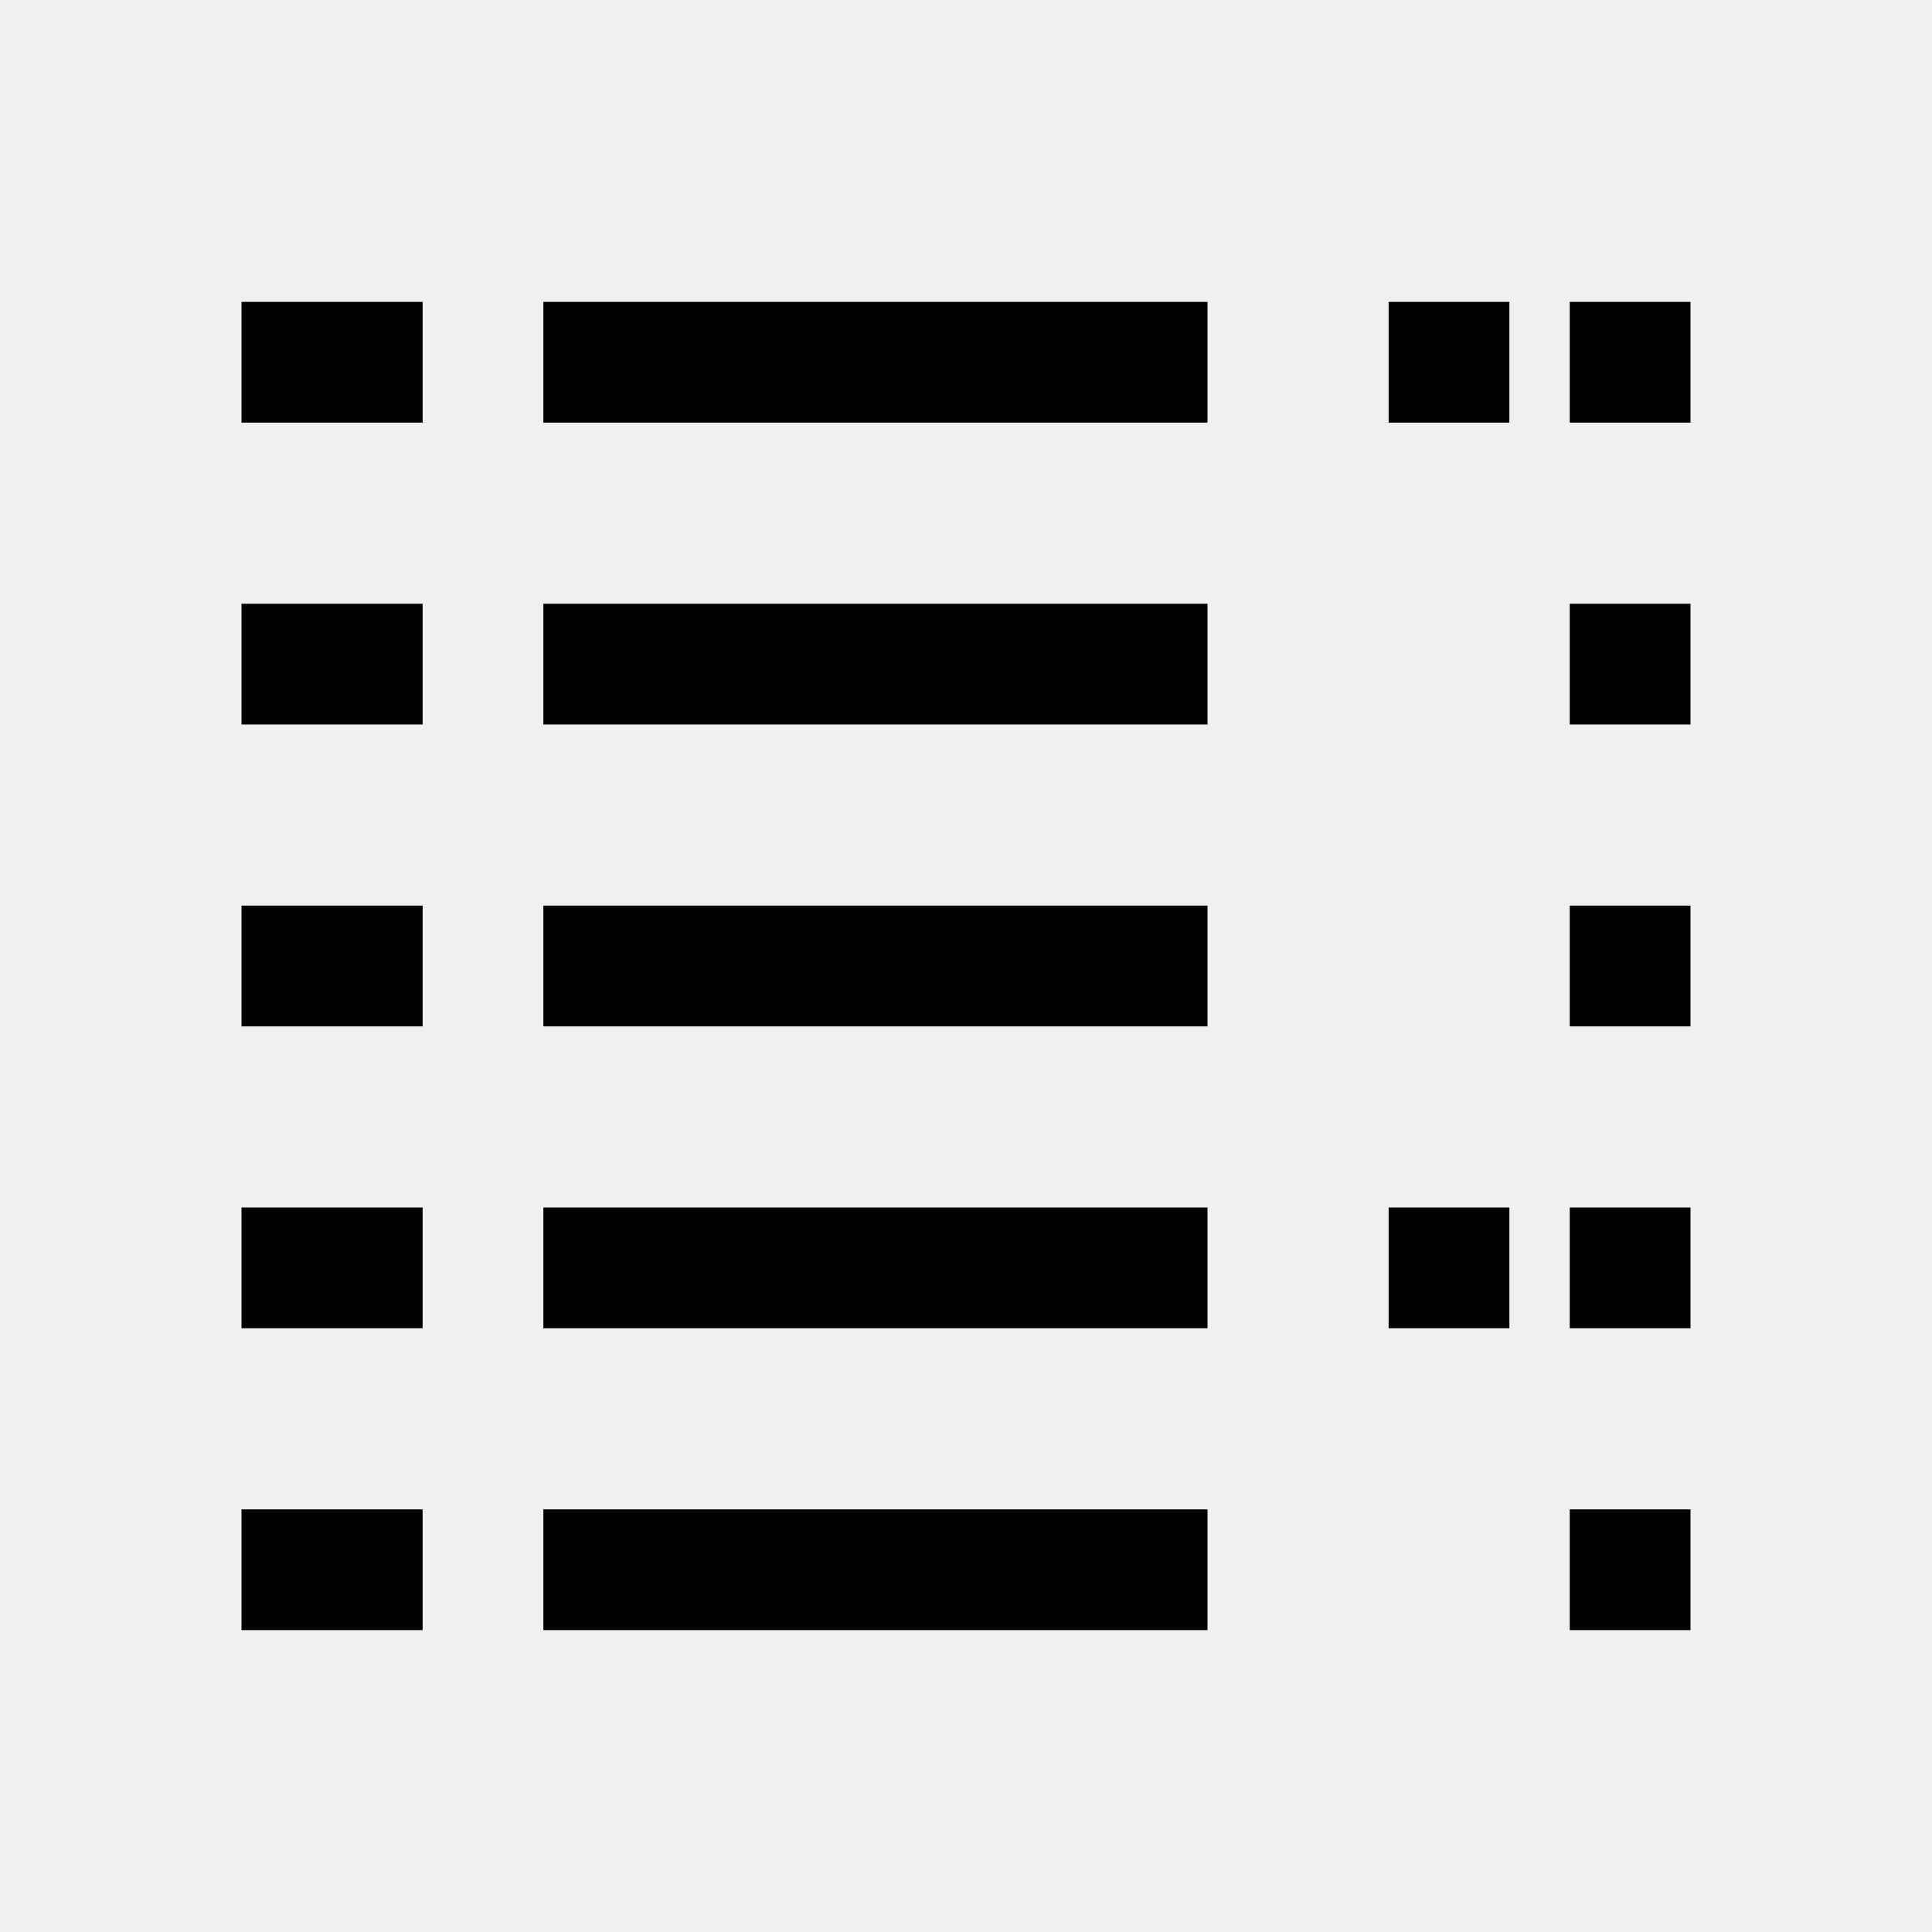
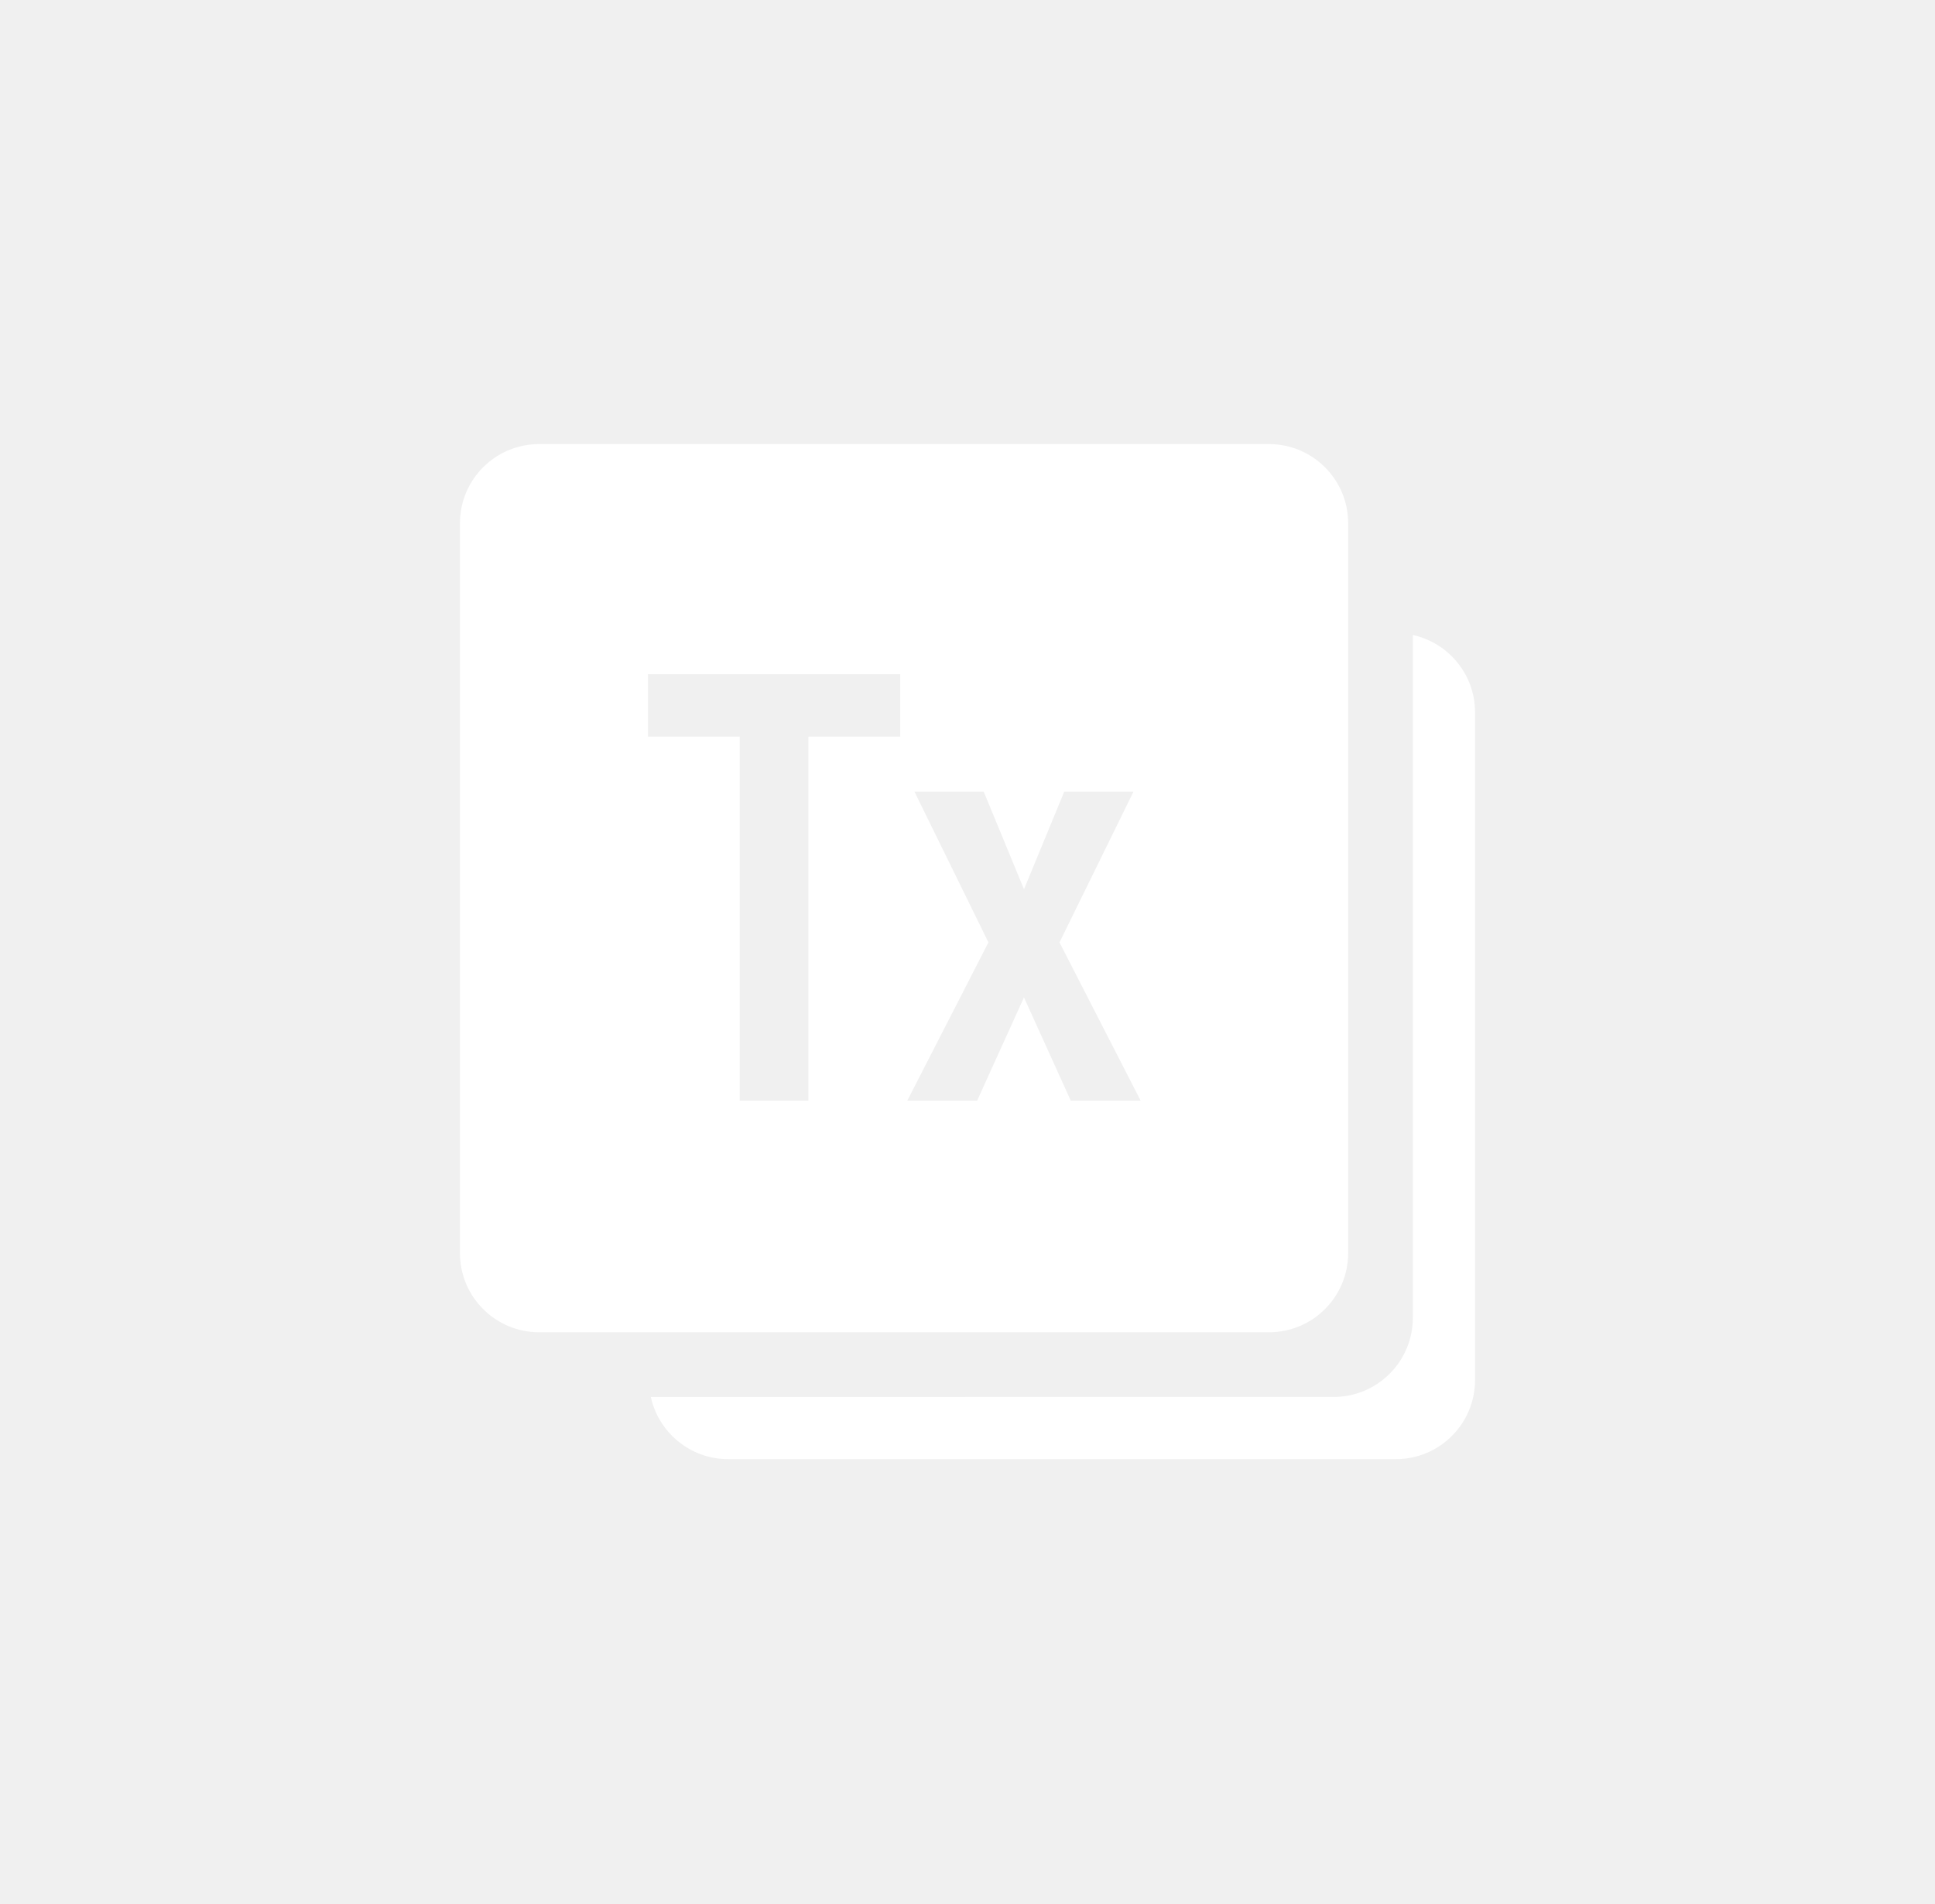
- <svg xmlns="http://www.w3.org/2000/svg" viewBox="0 0 32 32">
-   <path style="text-indent:0;text-align:start;line-height:normal;text-transform:none;block-progression:tb;-inkscape-font-specification:Sans" d="M 4 5 L 4 7 L 7 7 L 7 5 L 4 5 z M 9 5 L 9 7 L 20 7 L 20 5 L 9 5 z M 23 5 L 23 7 L 25 7 L 25 5 L 23 5 z M 26 5 L 26 7 L 28 7 L 28 5 L 26 5 z M 4 10 L 4 12 L 7 12 L 7 10 L 4 10 z M 9 10 L 9 12 L 20 12 L 20 10 L 9 10 z M 26 10 L 26 12 L 28 12 L 28 10 L 26 10 z M 4 15 L 4 17 L 7 17 L 7 15 L 4 15 z M 9 15 L 9 17 L 20 17 L 20 15 L 9 15 z M 26 15 L 26 17 L 28 17 L 28 15 L 26 15 z M 4 20 L 4 22 L 7 22 L 7 20 L 4 20 z M 9 20 L 9 22 L 20 22 L 20 20 L 9 20 z M 23 20 L 23 22 L 25 22 L 25 20 L 23 20 z M 26 20 L 26 22 L 28 22 L 28 20 L 26 20 z M 4 25 L 4 27 L 7 27 L 7 25 L 4 25 z M 9 25 L 9 27 L 20 27 L 20 25 L 9 25 z M 26 25 L 26 27 L 28 27 L 28 25 L 26 25 z" />
+ <svg xmlns="http://www.w3.org/2000/svg" width="61" height="60" viewBox="0 0 61 60">
+   <g fill="none" fill-rule="evenodd">
+     <g>
+       <g>
+         <path fill="#D8D8D8" fill-opacity="0" d="M0 0H60V60H0z" transform="translate(-1199 -2352) translate(1199.5 2352)" />
+         <g fill="#FFF">
+           <path d="M32 8.456v21.049C32 30.883 30.883 32 29.504 32H8.456c-1.195 0-2.194-.84-2.439-1.96l21.526-.001c1.379 0 2.496-1.118 2.496-2.496V6.018C31.16 6.263 32 7.262 32 8.456z" transform="translate(-1199 -2352) translate(1199.5 2352) translate(14 14)" />
+           <path d="M25.504 0C26.883 0 28 1.117 28 2.496v23.008C28 26.883 26.883 28 25.504 28H2.496C1.117 28 0 26.883 0 25.504V2.496C0 1.117 1.117 0 2.496 0h23.008zM13.879 7.256H5.927v1.967H8.82v11.473h2.165V9.223h2.894V7.256zm2.632 3.7h-2.184l2.333 4.753-2.557 4.987h2.202l1.475-3.253 1.475 3.253h2.202L18.9 15.709l2.333-4.752H19.05l-1.269 3.077-1.27-3.077z" transform="translate(-1199 -2352) translate(1199.5 2352) translate(14 14)" />
+         </g>
+       </g>
+     </g>
+   </g>
</svg>
